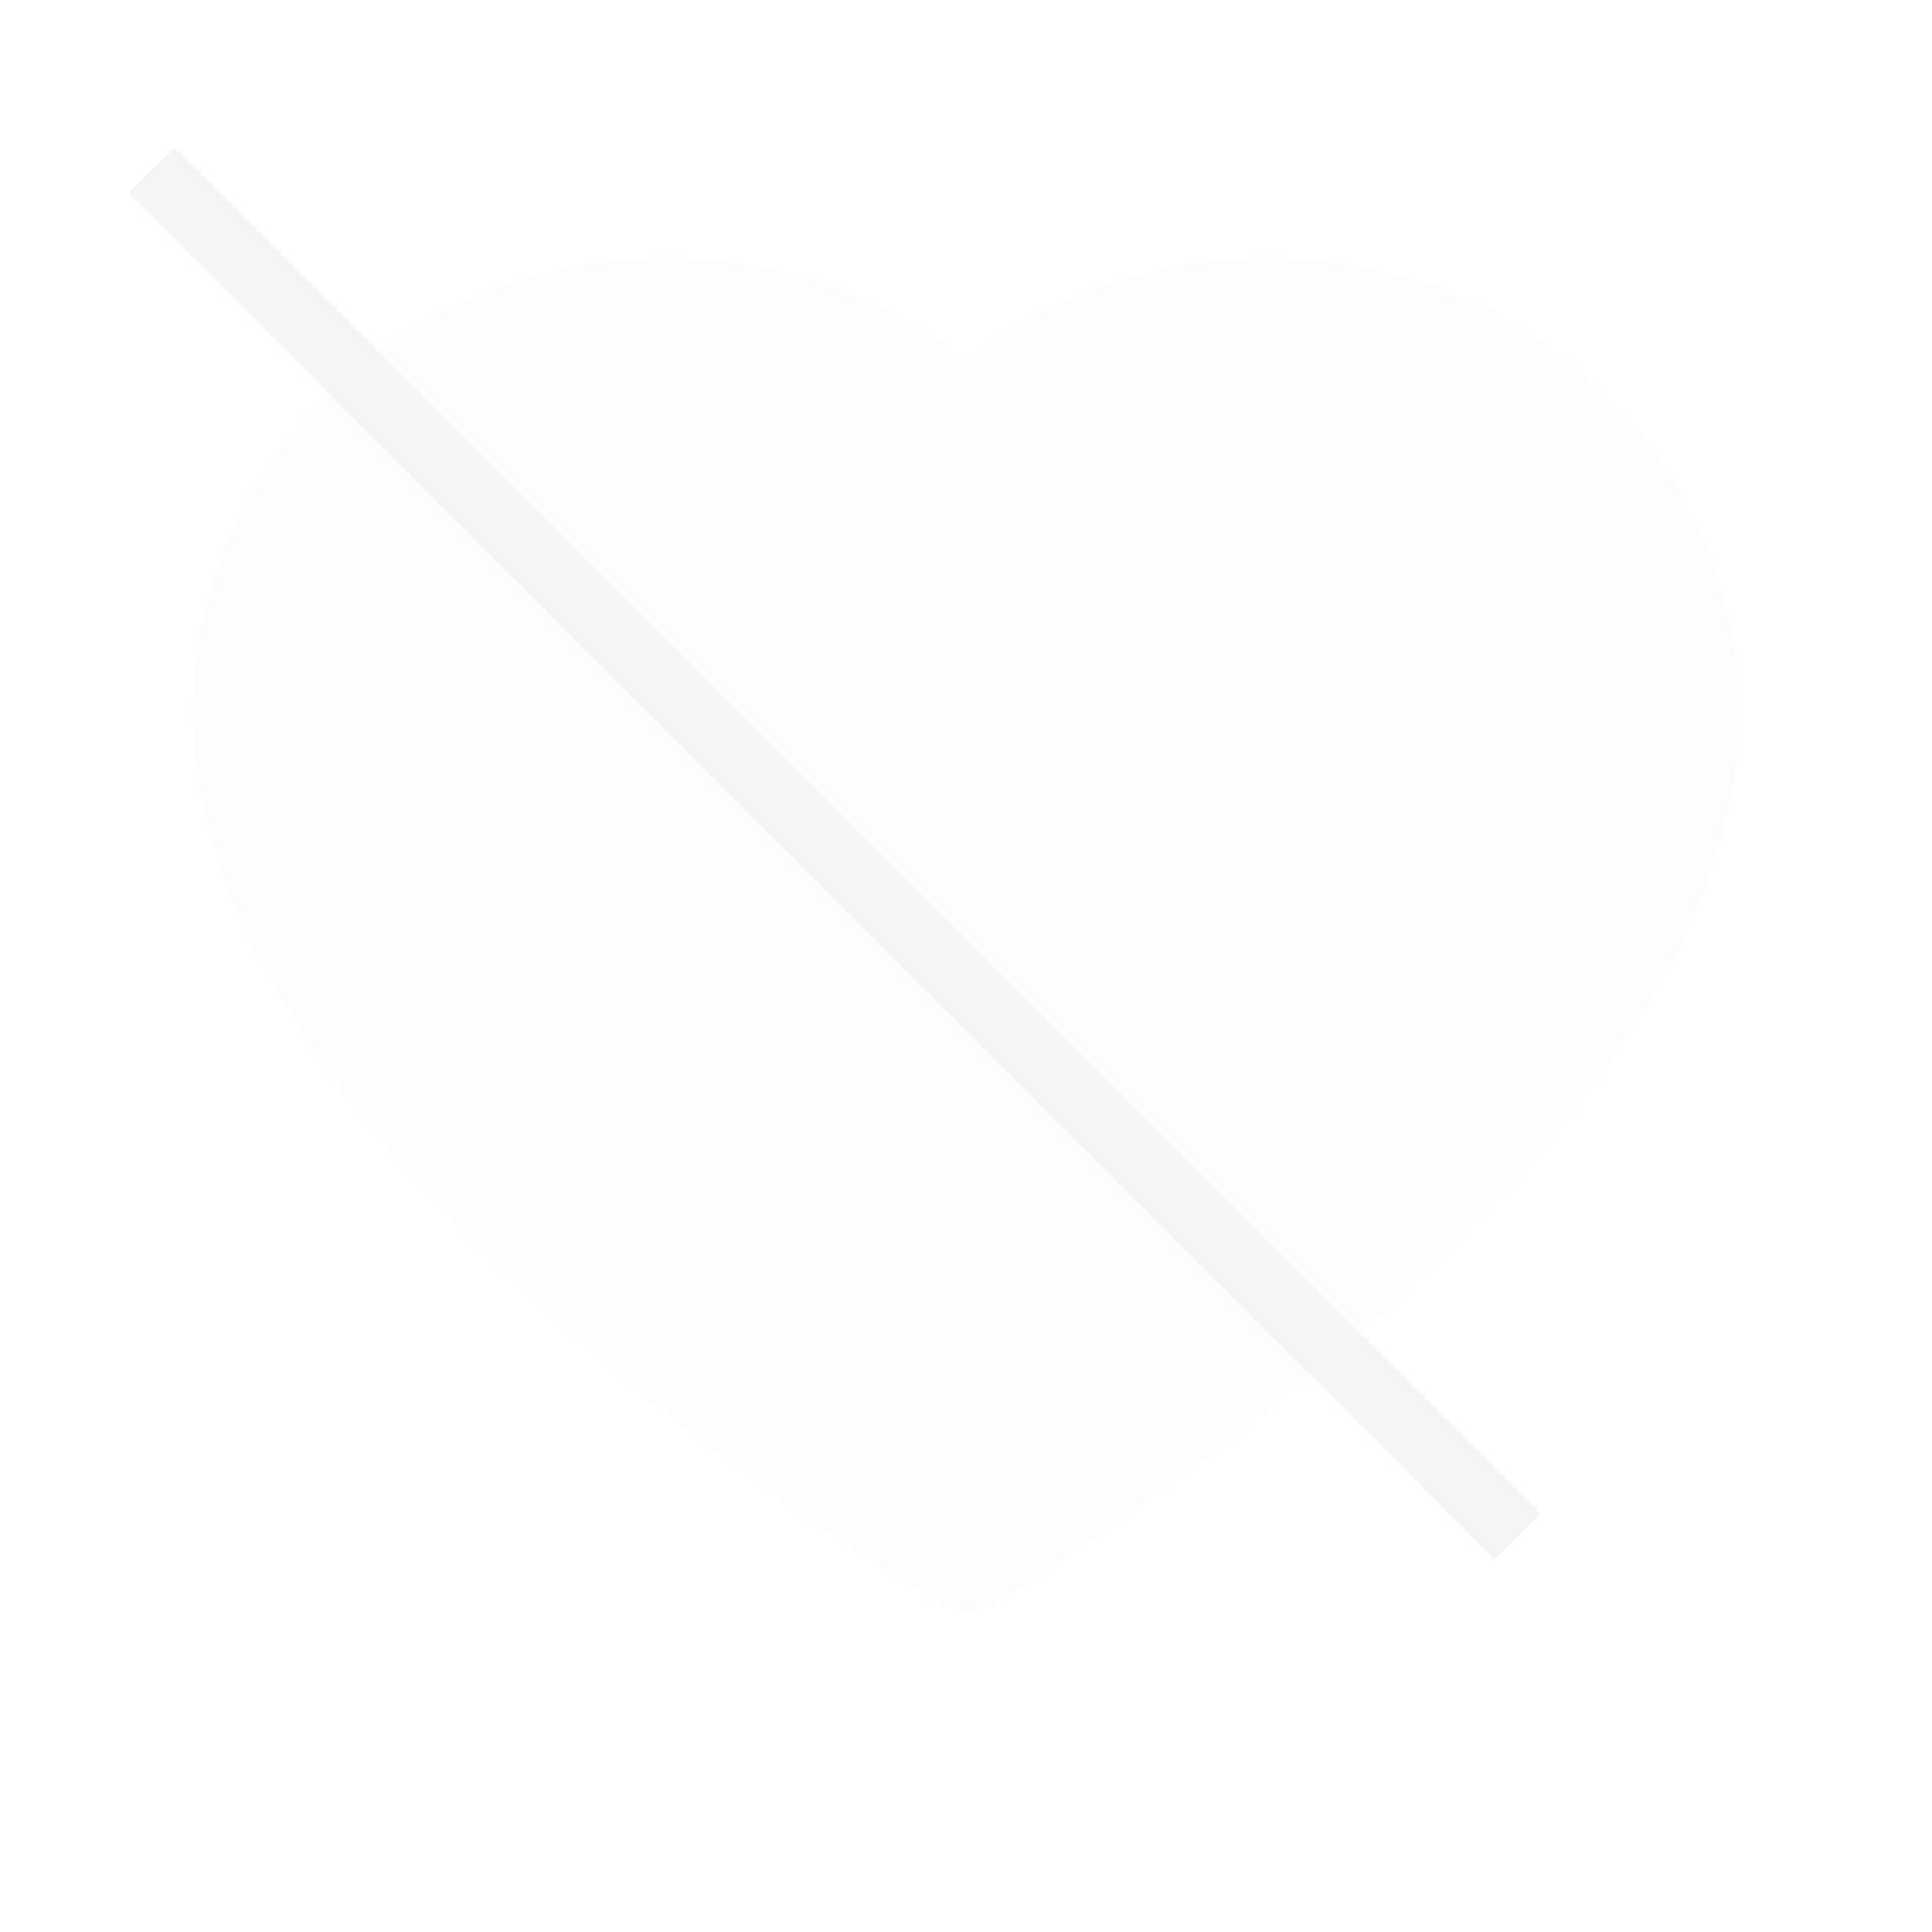
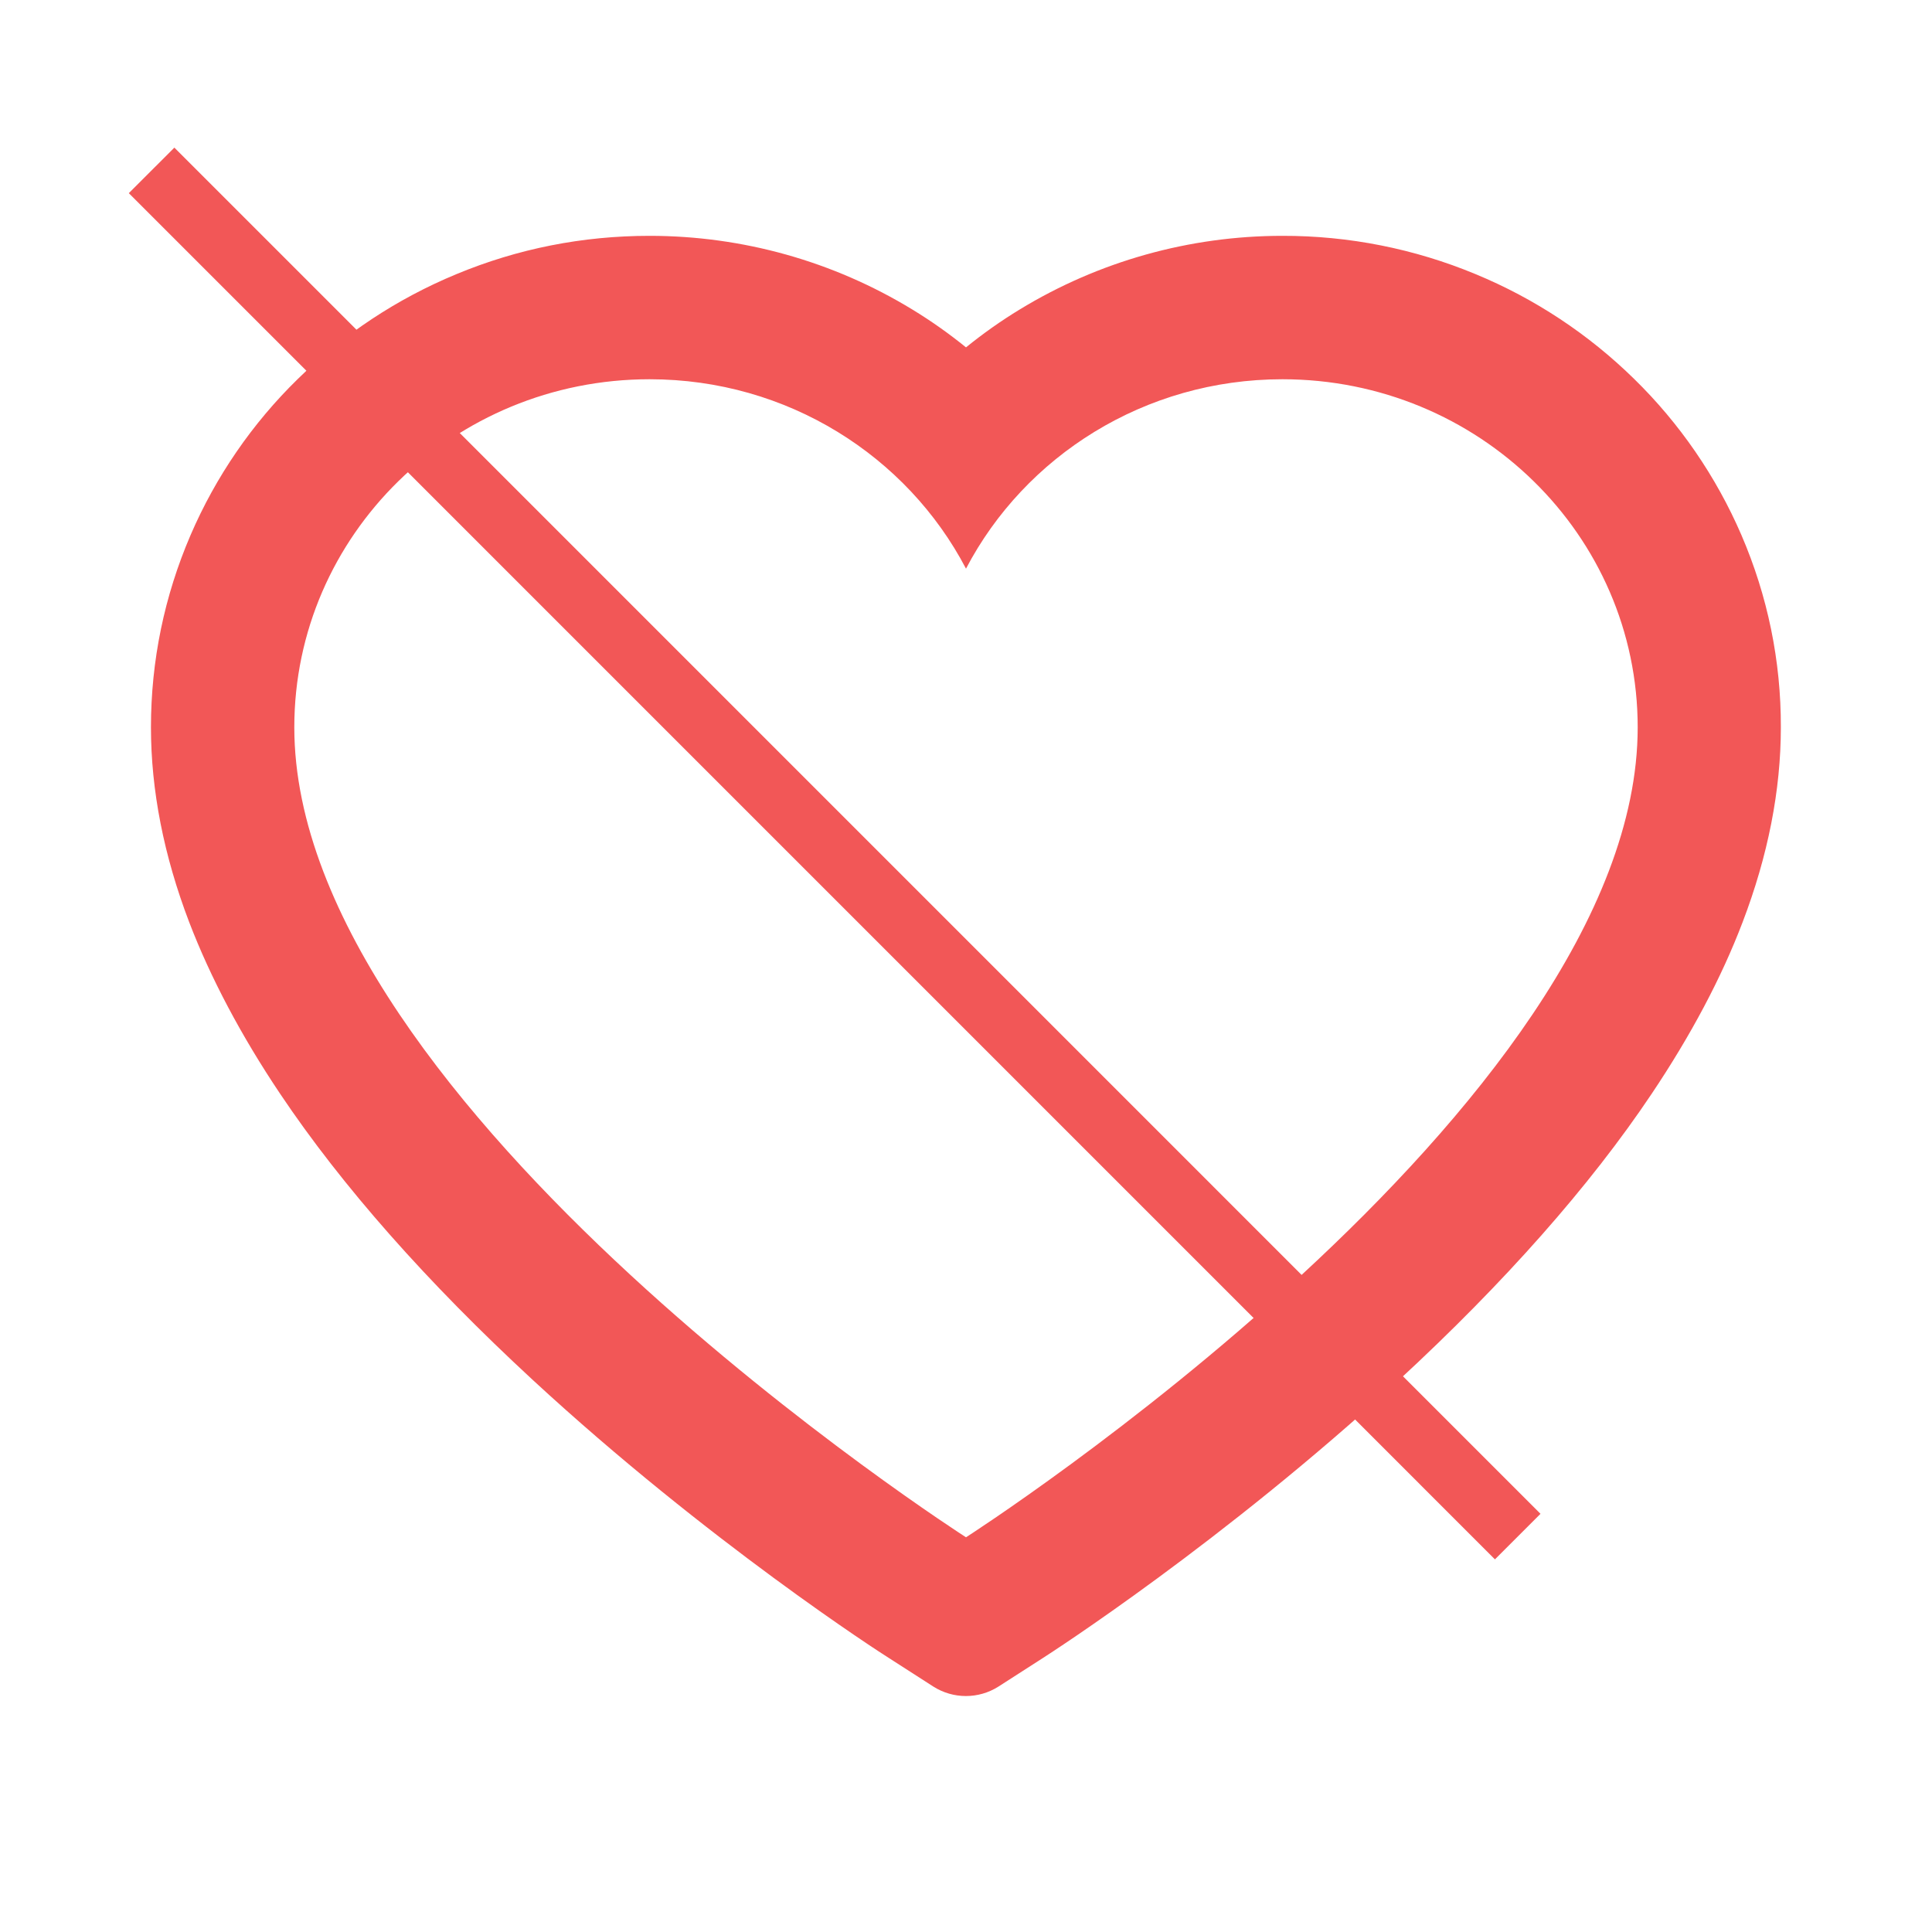
<svg xmlns="http://www.w3.org/2000/svg" width="30" height="30" viewBox="0 0 30 30" fill="none">
-   <path d="M26.419 8.304C26.047 7.461 25.51 6.698 24.839 6.057C24.167 5.413 23.375 4.902 22.505 4.551C21.604 4.185 20.637 3.998 19.66 4C18.291 4 16.954 4.366 15.793 5.058C15.515 5.224 15.251 5.406 15.001 5.604C14.751 5.406 14.487 5.224 14.21 5.058C13.048 4.366 11.712 4 10.342 4C9.356 4 8.401 4.185 7.498 4.551C6.625 4.904 5.839 5.411 5.164 6.057C4.492 6.698 3.955 7.461 3.583 8.304C3.197 9.18 3 10.111 3 11.069C3 11.972 3.189 12.914 3.564 13.871C3.878 14.672 4.328 15.502 4.903 16.341C5.814 17.668 7.067 19.052 8.623 20.454C11.201 22.78 13.754 24.386 13.862 24.451L14.521 24.864C14.812 25.046 15.188 25.046 15.479 24.864L16.138 24.451C16.246 24.383 18.796 22.78 21.377 20.454C22.933 19.052 24.186 17.668 25.097 16.341C25.672 15.502 26.125 14.672 26.436 13.871C26.811 12.914 27 11.972 27 11.069C27.003 10.111 26.805 9.18 26.419 8.304Z" fill="#FDFDFD" />
  <line x1="2.354" y1="2.646" x2="23.567" y2="23.86" stroke="#F4F4F4" />
+   <path d="M27.041 8.309C26.648 7.399 26.082 6.575 25.374 5.883C24.665 5.188 23.83 4.636 22.913 4.257C21.962 3.862 20.943 3.66 19.913 3.662C18.469 3.662 17.06 4.058 15.835 4.805C15.542 4.983 15.264 5.18 15 5.394C14.736 5.18 14.458 4.983 14.165 4.805C12.94 4.058 11.531 3.662 10.087 3.662C9.047 3.662 8.039 3.861 7.087 4.257C6.167 4.638 5.338 5.186 4.626 5.883C3.917 6.575 3.351 7.399 2.959 8.309C2.552 9.255 2.344 10.26 2.344 11.294C2.344 12.27 2.543 13.286 2.938 14.32C3.27 15.185 3.744 16.081 4.351 16.986C5.312 18.419 6.633 19.913 8.273 21.428C10.992 23.939 13.685 25.673 13.799 25.743L14.493 26.189C14.801 26.385 15.196 26.385 15.504 26.189L16.198 25.743C16.312 25.67 19.002 23.939 21.724 21.428C23.364 19.913 24.686 18.419 25.646 16.986C26.253 16.081 26.73 15.185 27.059 14.32C27.454 13.286 27.653 12.27 27.653 11.294C27.656 10.26 27.448 9.255 27.041 8.309ZM15 23.871C15 23.871 4.57 17.189 4.57 11.294C4.57 8.309 7.04 5.889 10.087 5.889C12.229 5.889 14.086 7.084 15 8.83C15.914 7.084 17.771 5.889 19.913 5.889C22.96 5.889 25.43 8.309 25.43 11.294C25.43 17.189 15 23.871 15 23.871Z" fill="#F25757" />
+   <line x1="2.354" y1="2.646" x2="23.567" y2="23.86" stroke="#F25757" />
</svg>
